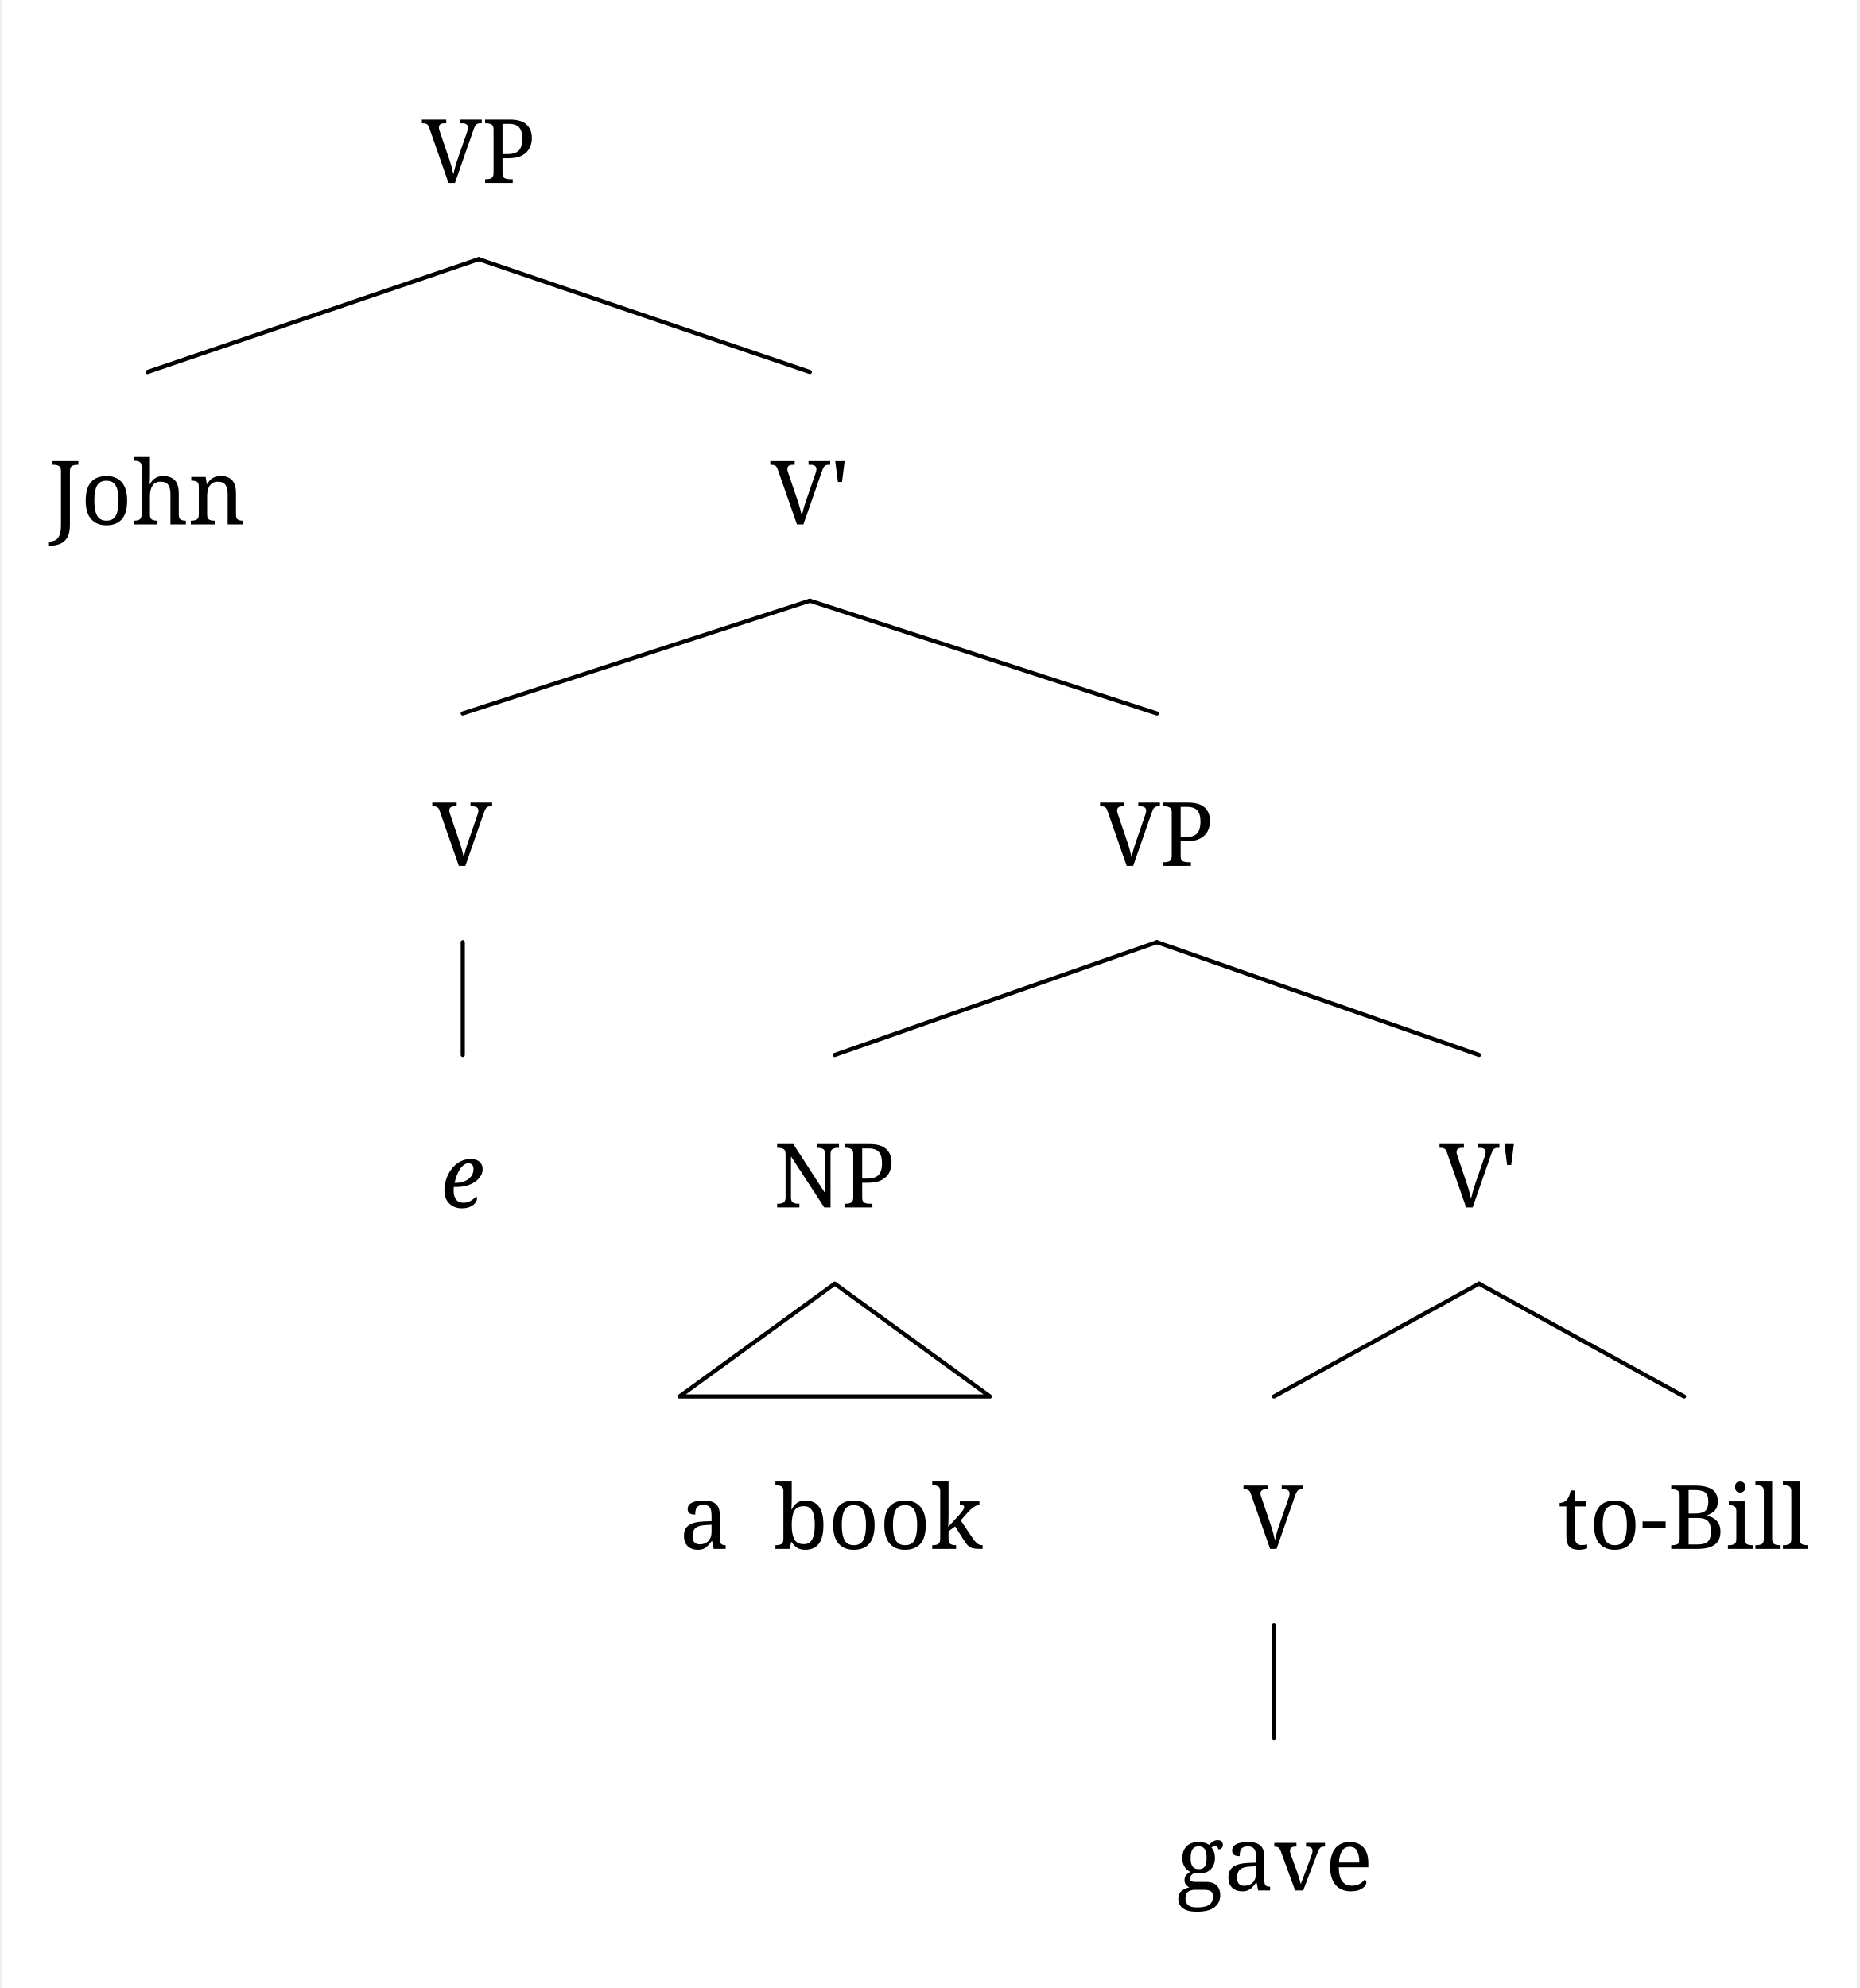
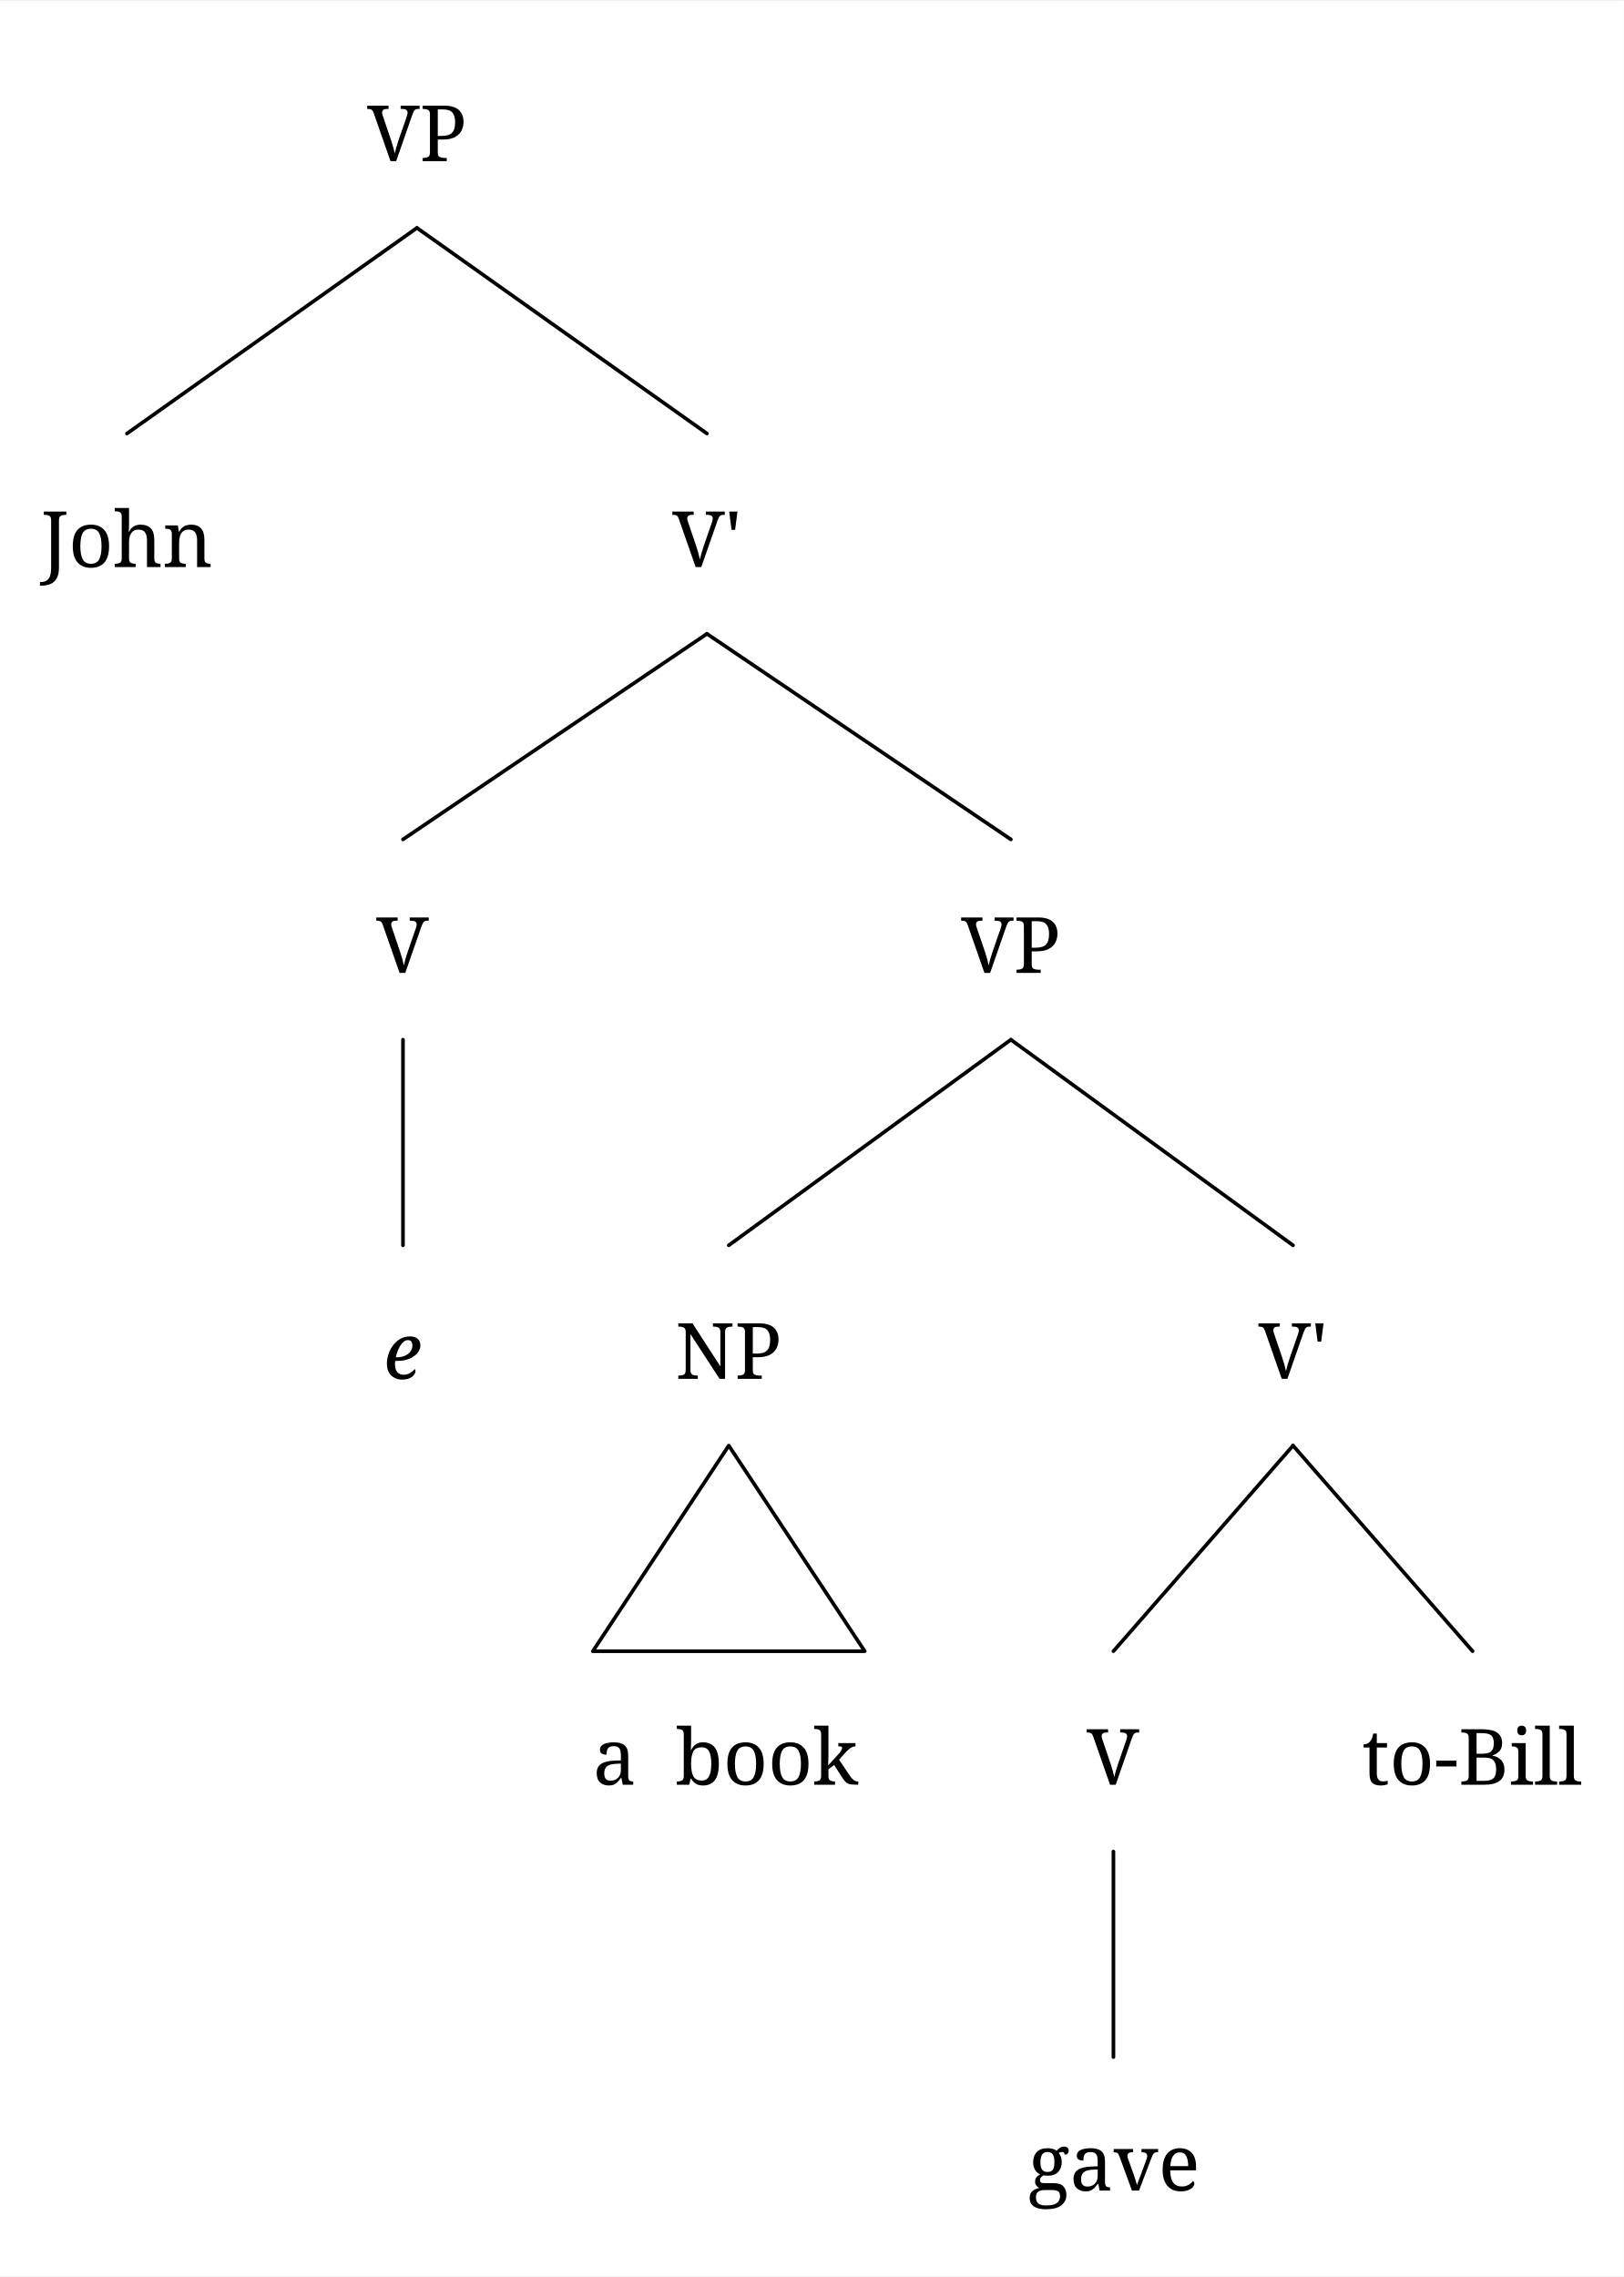
- <svg xmlns="http://www.w3.org/2000/svg" width="1321" height="1412.4" viewBox="0, 0, 1337.8, 1434.4" version="1.1">
+ <svg xmlns="http://www.w3.org/2000/svg" width="1321" height="1852.4" viewBox="0, 0, 1337.8, 1874.4" version="1.1">
  <defs>
    <marker id="arrow" markerUnits="userSpaceOnUse" viewBox="0 0 10 10" refX="10" refY="5" markerWidth="33.6" markerHeight="33.6" orient="auto">
      <path d="M 0 0 L 10 5 L 0 10" fill="black" />
    </marker>
    <marker id="arrowBackward" markerUnits="userSpaceOnUse" viewBox="0 0 10 10" refX="5" refY="5" markerWidth="33.6" markerHeight="33.6" orient="auto">
      <path d="M 0 0 L 10 5 L 0 10 z" fill="black" />
    </marker>
    <marker id="arrowForward" markerUnits="userSpaceOnUse" viewBox="0 0 10 10" refX="5" refY="5" markerWidth="33.6" markerHeight="33.6" orient="auto">
      <path d="M 10 0 L 0 5 L 10 10 z" fill="black" />
    </marker>
    <marker id="arrowBothways" markerUnits="userSpaceOnUse" viewBox="0 0 30 10" refX="15" refY="5" markerWidth="100.8" markerHeight="33.6" orient="auto">
      <path d="M 0 5 L 10 0 L 10 5 L 20 5 L 20 0 L 30 5 L 20 10 L 20 5 L 10 5 L 10 10 z" fill="black" />
    </marker>
    <pattern id="hatchBlack" x="10" y="10" width="10" height="10" patternUnits="userSpaceOnUse" patternTransform="rotate(45)">
      <line x1="0" y="0" x2="0" y2="10" stroke="black" stroke-width="4" />
    </pattern>
    <pattern id="hatchForNode" x="10" y="10" width="10" height="10" patternUnits="userSpaceOnUse" patternTransform="rotate(45)">
      <line x1="0" y="0" x2="0" y2="10" stroke="black" stroke-width="4" />
    </pattern>
    <pattern id="hatchForLeaf" x="10" y="10" width="10" height="10" patternUnits="userSpaceOnUse" patternTransform="rotate(45)">
      <line x1="0" y="0" x2="0" y2="10" stroke="black" stroke-width="4" />
    </pattern>
  </defs>
-   <rect x="0" y="0" width="1337.8" height="1434.4" stroke="none" fill="white" />"
+   <rect x="0" y="0" width="1337.8" height="1874.4" stroke="none" fill="white" />"
<text white-space="pre" alignment-baseline="text-top" style="fill: black; font-size: 64px;" x="302.506" y="132.0">
    <tspan x="302.506" y="132.0" style="" text-decoration="" font-family="'Noto Serif', 'Noto Serif JP', OpenMoji, 'OpenMoji Color', 'OpenMoji Black', serif">VP</tspan>
  </text>
-   <text white-space="pre" alignment-baseline="text-top" style="fill: black; font-size: 64px;" x="33.6" y="378.4">
-     <tspan x="33.6" y="378.4" style="" text-decoration="" font-family="'Noto Serif', 'Noto Serif JP', OpenMoji, 'OpenMoji Color', 'OpenMoji Black', serif">John</tspan>
+   <text white-space="pre" alignment-baseline="text-top" style="fill: black; font-size: 64px;" x="33.6" y="466.4">
+     <tspan x="33.6" y="466.4" style="" text-decoration="" font-family="'Noto Serif', 'Noto Serif JP', OpenMoji, 'OpenMoji Color', 'OpenMoji Black', serif">John</tspan>
  </text>
-   <text white-space="pre" alignment-baseline="text-top" style="fill: black; font-size: 64px;" x="553.912" y="378.4">
-     <tspan x="553.912" y="378.4" style="" text-decoration="" font-family="'Noto Serif', 'Noto Serif JP', OpenMoji, 'OpenMoji Color', 'OpenMoji Black', serif">V'</tspan>
+   <text white-space="pre" alignment-baseline="text-top" style="fill: black; font-size: 64px;" x="553.912" y="466.4">
+     <tspan x="553.912" y="466.4" style="" text-decoration="" font-family="'Noto Serif', 'Noto Serif JP', OpenMoji, 'OpenMoji Color', 'OpenMoji Black', serif">V'</tspan>
  </text>
-   <text white-space="pre" alignment-baseline="text-top" style="fill: black; font-size: 64px;" x="310" y="624.8">
-     <tspan x="310" y="624.8" style="" text-decoration="" font-family="'Noto Serif', 'Noto Serif JP', OpenMoji, 'OpenMoji Color', 'OpenMoji Black', serif">V</tspan>
+   <text white-space="pre" alignment-baseline="text-top" style="fill: black; font-size: 64px;" x="310" y="800.8">
+     <tspan x="310" y="800.8" style="" text-decoration="" font-family="'Noto Serif', 'Noto Serif JP', OpenMoji, 'OpenMoji Color', 'OpenMoji Black', serif">V</tspan>
  </text>
-   <text white-space="pre" alignment-baseline="text-top" style="fill: black; font-size: 64px;" x="316" y="871.2">
-     <tspan x="316" y="871.2" style="font-style: italic; " text-decoration="" font-family="'Noto Serif', 'Noto Serif JP', OpenMoji, 'OpenMoji Color', 'OpenMoji Black', serif">e</tspan>
+   <text white-space="pre" alignment-baseline="text-top" style="fill: black; font-size: 64px;" x="316" y="1135.2">
+     <tspan x="316" y="1135.2" style="font-style: italic; " text-decoration="" font-family="'Noto Serif', 'Noto Serif JP', OpenMoji, 'OpenMoji Color', 'OpenMoji Black', serif">e</tspan>
  </text>
-   <text white-space="pre" alignment-baseline="text-top" style="fill: black; font-size: 64px;" x="791.825" y="624.8">
-     <tspan x="791.825" y="624.8" style="" text-decoration="" font-family="'Noto Serif', 'Noto Serif JP', OpenMoji, 'OpenMoji Color', 'OpenMoji Black', serif">VP</tspan>
+   <text white-space="pre" alignment-baseline="text-top" style="fill: black; font-size: 64px;" x="791.825" y="800.8">
+     <tspan x="791.825" y="800.8" style="" text-decoration="" font-family="'Noto Serif', 'Noto Serif JP', OpenMoji, 'OpenMoji Color', 'OpenMoji Black', serif">VP</tspan>
  </text>
-   <text white-space="pre" alignment-baseline="text-top" style="fill: black; font-size: 64px;" x="556.4" y="871.2">
-     <tspan x="556.4" y="871.2" style="" text-decoration="" font-family="'Noto Serif', 'Noto Serif JP', OpenMoji, 'OpenMoji Color', 'OpenMoji Black', serif">NP</tspan>
+   <text white-space="pre" alignment-baseline="text-top" style="fill: black; font-size: 64px;" x="556.4" y="1135.2">
+     <tspan x="556.4" y="1135.2" style="" text-decoration="" font-family="'Noto Serif', 'Noto Serif JP', OpenMoji, 'OpenMoji Color', 'OpenMoji Black', serif">NP</tspan>
  </text>
-   <text white-space="pre" alignment-baseline="text-top" style="fill: black; font-size: 64px;" x="488.4" y="1117.6">
-     <tspan x="488.4" y="1117.6" style="" text-decoration="" font-family="'Noto Serif', 'Noto Serif JP', OpenMoji, 'OpenMoji Color', 'OpenMoji Black', serif">a<tspan style="fill:none;">￭</tspan>book</tspan>
+   <text white-space="pre" alignment-baseline="text-top" style="fill: black; font-size: 64px;" x="488.4" y="1469.6">
+     <tspan x="488.4" y="1469.6" style="" text-decoration="" font-family="'Noto Serif', 'Noto Serif JP', OpenMoji, 'OpenMoji Color', 'OpenMoji Black', serif">a<tspan style="fill:none;">￭</tspan>book</tspan>
  </text>
-   <text white-space="pre" alignment-baseline="text-top" style="fill: black; font-size: 64px;" x="1036.75" y="871.2">
-     <tspan x="1036.75" y="871.2" style="" text-decoration="" font-family="'Noto Serif', 'Noto Serif JP', OpenMoji, 'OpenMoji Color', 'OpenMoji Black', serif">V'</tspan>
+   <text white-space="pre" alignment-baseline="text-top" style="fill: black; font-size: 64px;" x="1036.75" y="1135.2">
+     <tspan x="1036.75" y="1135.2" style="" text-decoration="" font-family="'Noto Serif', 'Noto Serif JP', OpenMoji, 'OpenMoji Color', 'OpenMoji Black', serif">V'</tspan>
  </text>
-   <text white-space="pre" alignment-baseline="text-top" style="fill: black; font-size: 64px;" x="895.3" y="1117.6">
-     <tspan x="895.3" y="1117.6" style="" text-decoration="" font-family="'Noto Serif', 'Noto Serif JP', OpenMoji, 'OpenMoji Color', 'OpenMoji Black', serif">V</tspan>
+   <text white-space="pre" alignment-baseline="text-top" style="fill: black; font-size: 64px;" x="895.3" y="1469.6">
+     <tspan x="895.3" y="1469.6" style="" text-decoration="" font-family="'Noto Serif', 'Noto Serif JP', OpenMoji, 'OpenMoji Color', 'OpenMoji Black', serif">V</tspan>
  </text>
-   <text white-space="pre" alignment-baseline="text-top" style="fill: black; font-size: 64px;" x="846.8" y="1364.0">
-     <tspan x="846.8" y="1364.0" style="" text-decoration="" font-family="'Noto Serif', 'Noto Serif JP', OpenMoji, 'OpenMoji Color', 'OpenMoji Black', serif">gave</tspan>
+   <text white-space="pre" alignment-baseline="text-top" style="fill: black; font-size: 64px;" x="846.8" y="1804.0">
+     <tspan x="846.8" y="1804.0" style="" text-decoration="" font-family="'Noto Serif', 'Noto Serif JP', OpenMoji, 'OpenMoji Color', 'OpenMoji Black', serif">gave</tspan>
  </text>
-   <text white-space="pre" alignment-baseline="text-top" style="fill: black; font-size: 64px;" x="1122.2" y="1117.6">
-     <tspan x="1122.2" y="1117.6" style="" text-decoration="" font-family="'Noto Serif', 'Noto Serif JP', OpenMoji, 'OpenMoji Color', 'OpenMoji Black', serif">to-Bill</tspan>
+   <text white-space="pre" alignment-baseline="text-top" style="fill: black; font-size: 64px;" x="1122.2" y="1469.6">
+     <tspan x="1122.2" y="1469.6" style="" text-decoration="" font-family="'Noto Serif', 'Noto Serif JP', OpenMoji, 'OpenMoji Color', 'OpenMoji Black', serif">to-Bill</tspan>
  </text>
-   <line style="stroke:black; stroke-width:3; stroke-linejoin:round; stroke-linecap:round;" x1="104.6" y1="268.4" x2="343.506" y2="187.0" />
-   <line style="stroke:black; stroke-width:3; stroke-linejoin:round; stroke-linecap:round;" x1="582.412" y1="268.4" x2="343.506" y2="187.0" />
-   <line style="stroke:black; stroke-width:3; stroke-linejoin:round; stroke-linecap:round;" x1="332" y1="514.8" x2="582.412" y2="433.4" />
-   <line style="stroke:black; stroke-width:3; stroke-linejoin:round; stroke-linecap:round;" x1="832.825" y1="514.8" x2="582.412" y2="433.4" />
-   <line style="stroke:black; stroke-width:3; stroke-linejoin:round; stroke-linecap:round;" x1="332" y1="761.2" x2="332" y2="679.8" />
-   <line style="stroke:black; stroke-width:3; stroke-linejoin:round; stroke-linecap:round;" x1="600.4" y1="761.2" x2="832.825" y2="679.8" />
-   <line style="stroke:black; stroke-width:3; stroke-linejoin:round; stroke-linecap:round;" x1="1065.25" y1="761.2" x2="832.825" y2="679.8" />
-   <polygon style="fill: none; stroke: black; stroke-width:3; stroke-linejoin:round;stroke-linecap:round;" points="488.4 1007.6 712.4 1007.6 600.4 926.2" />
-   <line style="stroke:black; stroke-width:3; stroke-linejoin:round; stroke-linecap:round;" x1="917.3" y1="1007.6" x2="1065.25" y2="926.2" />
-   <line style="stroke:black; stroke-width:3; stroke-linejoin:round; stroke-linecap:round;" x1="1213.2" y1="1007.6" x2="1065.25" y2="926.2" />
-   <line style="stroke:black; stroke-width:3; stroke-linejoin:round; stroke-linecap:round;" x1="917.3" y1="1254.0" x2="917.3" y2="1172.6" />
+   <line style="stroke:black; stroke-width:3; stroke-linejoin:round; stroke-linecap:round;" x1="104.6" y1="356.4" x2="343.506" y2="187.0" />
+   <line style="stroke:black; stroke-width:3; stroke-linejoin:round; stroke-linecap:round;" x1="582.412" y1="356.4" x2="343.506" y2="187.0" />
+   <line style="stroke:black; stroke-width:3; stroke-linejoin:round; stroke-linecap:round;" x1="332" y1="690.8" x2="582.412" y2="521.4" />
+   <line style="stroke:black; stroke-width:3; stroke-linejoin:round; stroke-linecap:round;" x1="832.825" y1="690.8" x2="582.412" y2="521.4" />
+   <line style="stroke:black; stroke-width:3; stroke-linejoin:round; stroke-linecap:round;" x1="332" y1="1025.2" x2="332" y2="855.8" />
+   <line style="stroke:black; stroke-width:3; stroke-linejoin:round; stroke-linecap:round;" x1="600.4" y1="1025.2" x2="832.825" y2="855.8" />
+   <line style="stroke:black; stroke-width:3; stroke-linejoin:round; stroke-linecap:round;" x1="1065.25" y1="1025.2" x2="832.825" y2="855.8" />
+   <polygon style="fill: none; stroke: black; stroke-width:3; stroke-linejoin:round;stroke-linecap:round;" points="488.4 1359.6 712.4 1359.6 600.4 1190.2" />
+   <line style="stroke:black; stroke-width:3; stroke-linejoin:round; stroke-linecap:round;" x1="917.3" y1="1359.6" x2="1065.25" y2="1190.2" />
+   <line style="stroke:black; stroke-width:3; stroke-linejoin:round; stroke-linecap:round;" x1="1213.2" y1="1359.6" x2="1065.25" y2="1190.2" />
+   <line style="stroke:black; stroke-width:3; stroke-linejoin:round; stroke-linecap:round;" x1="917.3" y1="1694.0" x2="917.3" y2="1524.6" />
</svg>
